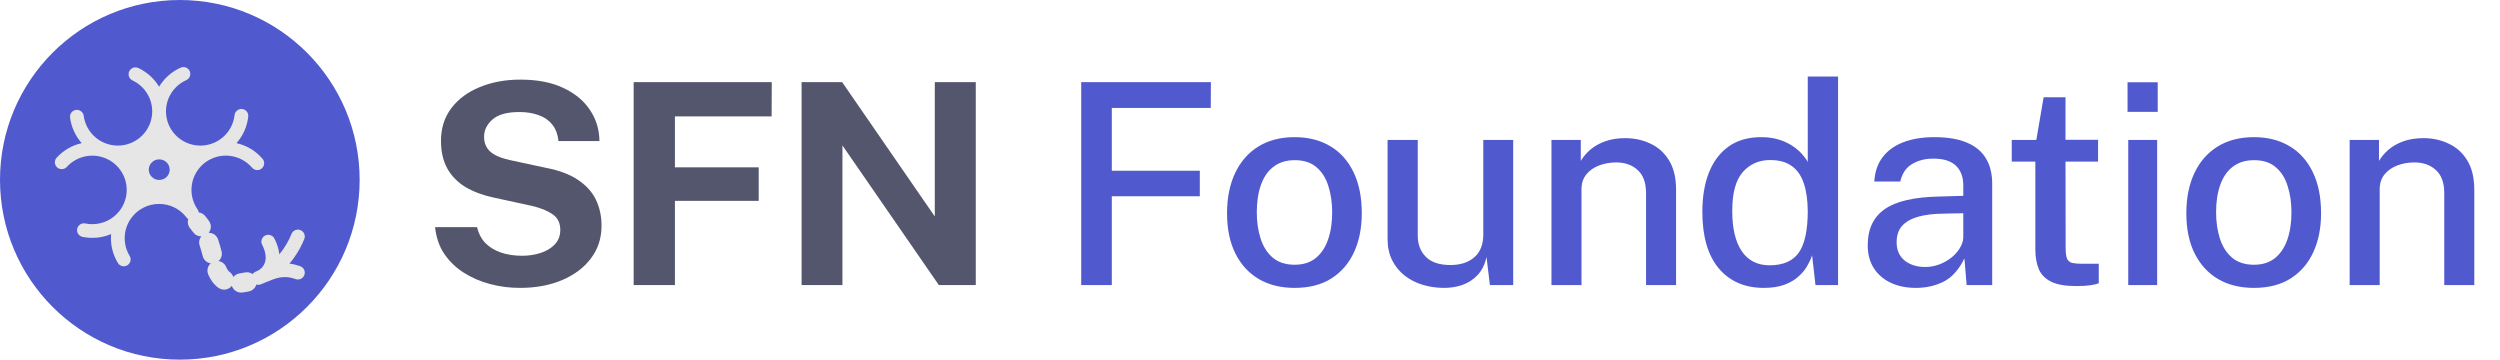
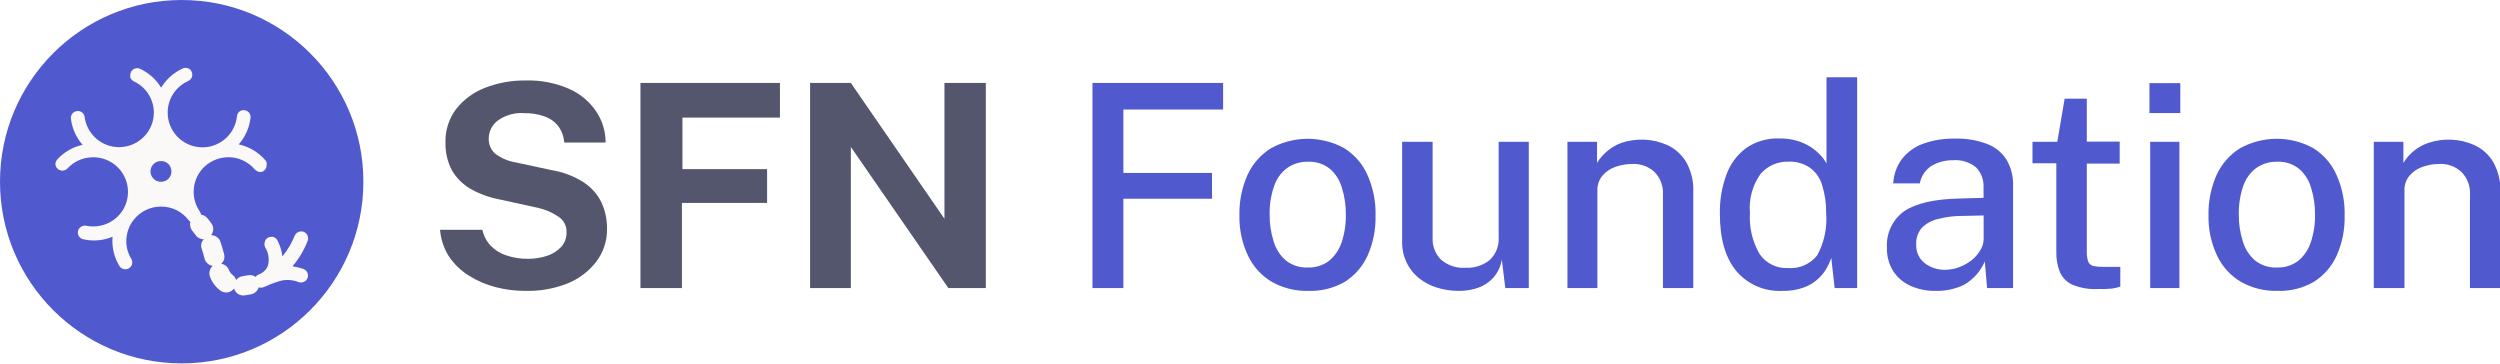
- <svg xmlns="http://www.w3.org/2000/svg" width="285" height="41" viewBox="0 0 285 41" fill="none">
-   <circle cx="20.5" cy="20.5" r="20.5" fill="#5159CF" />
-   <path fill-rule="evenodd" clip-rule="evenodd" d="M21.627 8.105C21.67 8.198 21.693 8.299 21.696 8.402C21.699 8.505 21.682 8.607 21.645 8.703C21.609 8.799 21.554 8.887 21.483 8.961C21.412 9.036 21.328 9.096 21.234 9.138C20.547 9.446 19.963 9.944 19.553 10.574C19.143 11.203 18.924 11.937 18.922 12.687V12.714C18.927 13.711 19.315 14.668 20.006 15.389C20.697 16.111 21.638 16.542 22.638 16.594C23.638 16.646 24.62 16.315 25.382 15.669C26.145 15.024 26.631 14.112 26.74 13.121C26.762 12.915 26.866 12.726 27.028 12.596C27.19 12.466 27.397 12.405 27.604 12.427C27.811 12.449 28.001 12.552 28.131 12.713C28.262 12.875 28.323 13.081 28.301 13.287C28.18 14.411 27.712 15.469 26.96 16.316C28.117 16.576 29.158 17.202 29.927 18.101C29.994 18.179 30.045 18.269 30.077 18.367C30.109 18.465 30.121 18.567 30.113 18.67C30.105 18.772 30.077 18.872 30.03 18.963C29.983 19.055 29.919 19.136 29.841 19.203C29.762 19.269 29.672 19.32 29.574 19.352C29.476 19.383 29.372 19.396 29.27 19.388C29.167 19.38 29.067 19.352 28.975 19.305C28.883 19.258 28.802 19.194 28.735 19.116C28.085 18.356 27.169 17.872 26.172 17.764C25.176 17.655 24.176 17.931 23.377 18.534C22.579 19.137 22.043 20.022 21.879 21.007C21.715 21.991 21.936 23.001 22.496 23.829L22.502 23.835C22.587 23.946 22.642 24.078 22.659 24.218C22.92 24.25 23.169 24.376 23.355 24.589C23.534 24.795 23.696 25.006 23.843 25.22C24.127 25.633 24.09 26.171 23.787 26.54C24.022 26.535 24.252 26.604 24.445 26.738C24.637 26.872 24.782 27.064 24.857 27.285C25.022 27.764 25.149 28.232 25.257 28.656C25.308 28.855 25.303 29.063 25.242 29.258C25.181 29.454 25.066 29.628 24.911 29.762C25.282 29.815 25.616 30.054 25.774 30.421C25.919 30.759 26.058 30.924 26.187 31.015C26.394 31.16 26.535 31.363 26.605 31.587C26.779 31.357 27.045 31.196 27.355 31.159C27.522 31.139 27.71 31.107 27.919 31.062C28.237 30.992 28.553 31.067 28.799 31.242C28.885 31.12 29.003 31.026 29.142 30.969L29.356 30.879C29.553 30.786 29.73 30.655 29.874 30.492C30.019 30.33 30.129 30.14 30.198 29.934C30.354 29.465 30.341 28.786 29.89 27.917C29.841 27.826 29.81 27.725 29.8 27.622C29.79 27.519 29.8 27.415 29.831 27.315C29.862 27.216 29.912 27.124 29.979 27.045C30.046 26.965 30.128 26.899 30.221 26.852C30.314 26.804 30.415 26.776 30.519 26.767C30.622 26.759 30.727 26.772 30.826 26.804C30.925 26.837 31.016 26.888 31.095 26.956C31.174 27.025 31.238 27.108 31.284 27.201C31.604 27.818 31.787 28.424 31.841 28.998C32.425 28.297 32.895 27.508 33.234 26.662C33.273 26.567 33.331 26.48 33.403 26.407C33.475 26.334 33.562 26.276 33.656 26.237C33.751 26.197 33.853 26.176 33.956 26.175C34.059 26.175 34.161 26.194 34.257 26.233C34.352 26.272 34.439 26.329 34.512 26.401C34.586 26.473 34.644 26.559 34.684 26.654C34.724 26.748 34.745 26.85 34.745 26.952C34.746 27.055 34.726 27.157 34.687 27.252C34.197 28.45 33.586 29.368 32.999 30.053C33.381 30.097 33.783 30.191 34.218 30.342C34.414 30.41 34.576 30.552 34.666 30.739C34.757 30.925 34.77 31.14 34.702 31.335C34.634 31.531 34.49 31.692 34.303 31.782C34.116 31.873 33.901 31.886 33.704 31.818C32.924 31.547 32.369 31.537 31.829 31.649C31.326 31.753 30.831 31.958 30.14 32.246L29.993 32.307C29.903 32.35 29.81 32.388 29.716 32.421C29.557 32.481 29.383 32.487 29.22 32.439C29.166 32.632 29.059 32.806 28.913 32.943C28.767 33.079 28.586 33.174 28.39 33.216C28.122 33.275 27.865 33.319 27.619 33.348C27.362 33.379 27.102 33.32 26.885 33.18C26.668 33.04 26.507 32.828 26.43 32.582C26.256 32.81 26.001 32.963 25.717 33.006C25.433 33.05 25.143 32.982 24.908 32.817C24.323 32.404 23.973 31.837 23.738 31.288C23.645 31.074 23.623 30.835 23.676 30.608C23.728 30.38 23.852 30.175 24.029 30.021C23.812 29.991 23.609 29.897 23.445 29.751C23.282 29.606 23.166 29.415 23.112 29.203C23.012 28.798 22.895 28.396 22.763 28C22.702 27.823 22.687 27.633 22.72 27.448C22.753 27.264 22.833 27.091 22.953 26.945C22.769 26.949 22.587 26.907 22.423 26.824C22.259 26.74 22.119 26.616 22.015 26.465C21.912 26.315 21.801 26.171 21.681 26.033C21.556 25.89 21.471 25.718 21.433 25.533C21.394 25.348 21.405 25.156 21.463 24.976C21.373 24.92 21.296 24.846 21.235 24.759L21.227 24.746C20.861 24.279 20.392 23.9 19.857 23.641C19.321 23.381 18.733 23.246 18.138 23.247C16.883 23.247 15.766 23.832 15.048 24.746C14.995 24.823 14.939 24.899 14.882 24.973C14.448 25.617 14.216 26.375 14.216 27.151C14.216 27.896 14.424 28.588 14.786 29.18C14.89 29.356 14.92 29.567 14.87 29.765C14.819 29.964 14.693 30.135 14.517 30.242C14.341 30.348 14.131 30.382 13.931 30.335C13.73 30.288 13.556 30.165 13.447 29.992C12.839 29 12.566 27.841 12.668 26.684C11.639 27.116 10.504 27.228 9.41 27.004C9.206 26.962 9.028 26.842 8.913 26.669C8.799 26.496 8.758 26.285 8.8 26.082C8.842 25.879 8.963 25.701 9.137 25.587C9.31 25.473 9.522 25.432 9.726 25.474C9.983 25.527 10.249 25.554 10.523 25.555C11.778 25.555 12.894 24.969 13.613 24.055C13.666 23.977 13.721 23.902 13.778 23.829C14.331 23.01 14.553 22.012 14.398 21.038C14.242 20.063 13.722 19.183 12.942 18.574C12.161 17.966 11.178 17.674 10.191 17.758C9.203 17.842 8.284 18.296 7.619 19.027C7.479 19.181 7.284 19.272 7.076 19.282C6.868 19.292 6.665 19.22 6.511 19.08C6.357 18.941 6.265 18.747 6.255 18.54C6.245 18.333 6.318 18.13 6.458 17.977C7.216 17.144 8.214 16.564 9.315 16.317C8.588 15.496 8.125 14.478 7.986 13.393C7.963 13.189 8.021 12.984 8.149 12.822C8.276 12.661 8.462 12.556 8.667 12.53C8.871 12.505 9.078 12.56 9.242 12.685C9.405 12.809 9.513 12.993 9.542 13.197C9.67 14.178 10.168 15.075 10.936 15.705C11.703 16.335 12.681 16.651 13.674 16.59C14.666 16.529 15.598 16.094 16.281 15.375C16.964 14.655 17.347 13.704 17.353 12.714V12.687C17.35 11.949 17.138 11.227 16.741 10.604C16.343 9.981 15.777 9.484 15.107 9.169C15.014 9.125 14.93 9.063 14.861 8.987C14.792 8.911 14.738 8.822 14.704 8.725C14.669 8.629 14.654 8.526 14.659 8.424C14.664 8.321 14.689 8.221 14.733 8.128C14.777 8.036 14.839 7.952 14.916 7.884C14.992 7.815 15.081 7.761 15.178 7.727C15.275 7.692 15.378 7.677 15.481 7.682C15.584 7.687 15.685 7.713 15.778 7.757C16.757 8.219 17.578 8.959 18.138 9.883C18.715 8.929 19.57 8.172 20.59 7.714C20.684 7.671 20.785 7.648 20.888 7.645C20.991 7.642 21.094 7.659 21.19 7.695C21.286 7.731 21.375 7.786 21.45 7.857C21.525 7.927 21.585 8.011 21.627 8.105ZM18.138 20.512C18.295 20.516 18.451 20.489 18.597 20.432C18.743 20.375 18.877 20.289 18.989 20.18C19.101 20.071 19.191 19.94 19.252 19.796C19.313 19.652 19.344 19.497 19.344 19.341C19.344 19.184 19.313 19.03 19.252 18.886C19.191 18.741 19.101 18.611 18.989 18.502C18.877 18.393 18.743 18.307 18.597 18.25C18.451 18.193 18.295 18.166 18.138 18.17C17.826 18.17 17.526 18.293 17.306 18.513C17.085 18.733 16.961 19.03 16.961 19.341C16.961 19.652 17.085 19.95 17.306 20.169C17.526 20.389 17.826 20.512 18.138 20.512Z" fill="#E6E6E6" />
-   <path d="M59.264 32.82C58.112 32.82 56.987 32.676 55.888 32.388C54.789 32.1 53.787 31.668 52.88 31.092C51.973 30.516 51.227 29.796 50.64 28.932C50.064 28.068 49.717 27.055 49.6 25.892H54.384C54.544 26.596 54.848 27.188 55.296 27.668C55.755 28.148 56.341 28.516 57.056 28.772C57.781 29.028 58.608 29.156 59.536 29.156C60.272 29.156 60.971 29.049 61.632 28.836C62.293 28.623 62.832 28.297 63.248 27.86C63.664 27.423 63.872 26.873 63.872 26.212C63.872 25.423 63.584 24.831 63.008 24.436C62.432 24.031 61.648 23.711 60.656 23.476L56.32 22.532C55.093 22.276 54.021 21.881 53.104 21.348C52.197 20.804 51.499 20.1 51.008 19.236C50.517 18.361 50.272 17.3 50.272 16.052C50.272 14.612 50.667 13.369 51.456 12.324C52.256 11.279 53.339 10.479 54.704 9.924C56.08 9.359 57.621 9.076 59.328 9.076C61.259 9.076 62.885 9.391 64.208 10.02C65.541 10.639 66.56 11.481 67.264 12.548C67.968 13.604 68.325 14.783 68.336 16.084H63.664C63.579 15.284 63.333 14.644 62.928 14.164C62.523 13.673 62 13.321 61.36 13.108C60.731 12.884 60.011 12.772 59.2 12.772C57.803 12.772 56.784 13.055 56.144 13.62C55.504 14.185 55.184 14.841 55.184 15.588C55.184 16.292 55.424 16.863 55.904 17.3C56.395 17.727 57.179 18.052 58.256 18.276L62.272 19.14C63.765 19.428 64.976 19.887 65.904 20.516C66.832 21.135 67.509 21.887 67.936 22.772C68.363 23.657 68.576 24.649 68.576 25.748C68.576 27.145 68.176 28.377 67.376 29.444C66.587 30.5 65.493 31.327 64.096 31.924C62.699 32.521 61.088 32.82 59.264 32.82ZM72.237 32.5V9.364H87.981L87.965 13.268H76.941V19.076H86.493V22.9H76.941V32.5H72.237ZM91.382 32.5V9.364H96.006L106.566 24.676V9.364H111.238V32.5H107.03L96.038 16.58V32.5H91.382Z" fill="#54566E" />
-   <path d="M123.258 32.5V9.364H138.042L138.026 12.308H126.746V19.46H136.778V22.372H126.746V32.5H123.258ZM147.579 32.82C146.032 32.82 144.683 32.489 143.531 31.828C142.379 31.156 141.483 30.185 140.843 28.916C140.203 27.647 139.883 26.111 139.883 24.308C139.883 22.569 140.187 21.049 140.795 19.748C141.403 18.447 142.278 17.439 143.419 16.724C144.571 15.999 145.963 15.636 147.595 15.636C149.152 15.636 150.502 15.977 151.643 16.66C152.784 17.332 153.67 18.319 154.299 19.62C154.928 20.911 155.243 22.473 155.243 24.308C155.243 25.983 154.95 27.46 154.363 28.74C153.776 30.02 152.912 31.023 151.771 31.748C150.64 32.463 149.243 32.82 147.579 32.82ZM147.595 30.18C148.544 30.18 149.334 29.935 149.963 29.444C150.592 28.943 151.067 28.244 151.387 27.348C151.707 26.441 151.867 25.396 151.867 24.212C151.867 23.113 151.723 22.116 151.435 21.22C151.158 20.313 150.704 19.593 150.075 19.06C149.456 18.527 148.63 18.26 147.595 18.26C146.646 18.26 145.846 18.505 145.195 18.996C144.555 19.476 144.075 20.164 143.755 21.06C143.435 21.945 143.275 22.996 143.275 24.212C143.275 25.289 143.419 26.281 143.707 27.188C143.995 28.095 144.454 28.82 145.083 29.364C145.723 29.908 146.56 30.18 147.595 30.18ZM164.52 32.82C163.688 32.809 162.893 32.687 162.136 32.452C161.379 32.217 160.701 31.865 160.104 31.396C159.517 30.927 159.048 30.345 158.696 29.652C158.355 28.959 158.184 28.153 158.184 27.236V15.956H161.624V26.868C161.624 27.86 161.933 28.665 162.552 29.284C163.171 29.903 164.104 30.212 165.352 30.212C166.483 30.212 167.389 29.919 168.072 29.332C168.755 28.735 169.096 27.865 169.096 26.724V15.956H172.504V32.5H169.848L169.464 29.3C169.272 30.164 168.925 30.857 168.424 31.38C167.933 31.892 167.347 32.265 166.664 32.5C165.992 32.724 165.277 32.831 164.52 32.82ZM176.866 32.5V15.956H180.21V18.34C180.477 17.892 180.834 17.471 181.282 17.076C181.741 16.681 182.301 16.361 182.962 16.116C183.634 15.871 184.408 15.748 185.282 15.748C186.317 15.748 187.272 15.956 188.146 16.372C189.032 16.777 189.741 17.417 190.274 18.292C190.808 19.156 191.074 20.276 191.074 21.652V32.5H187.65V22.02C187.65 20.836 187.33 19.956 186.69 19.38C186.061 18.804 185.245 18.516 184.242 18.516C183.57 18.516 182.93 18.628 182.322 18.852C181.714 19.076 181.224 19.417 180.85 19.876C180.477 20.324 180.29 20.889 180.29 21.572V32.5H176.866ZM201.076 32.82C198.911 32.82 197.199 32.079 195.94 30.596C194.692 29.103 194.068 26.953 194.068 24.148C194.068 22.431 194.319 20.937 194.82 19.668C195.332 18.388 196.084 17.396 197.076 16.692C198.068 15.988 199.305 15.636 200.788 15.636C201.524 15.636 202.185 15.727 202.772 15.908C203.359 16.089 203.871 16.324 204.308 16.612C204.745 16.9 205.113 17.209 205.412 17.54C205.711 17.871 205.935 18.18 206.084 18.468V8.724H209.54V32.5H206.964L206.58 29.108C206.463 29.471 206.281 29.865 206.036 30.292C205.801 30.719 205.471 31.124 205.044 31.508C204.628 31.892 204.095 32.207 203.444 32.452C202.793 32.697 202.004 32.82 201.076 32.82ZM201.732 30.244C203.268 30.244 204.377 29.764 205.06 28.804C205.743 27.833 206.084 26.244 206.084 24.036C206.073 22.788 205.919 21.732 205.62 20.868C205.332 20.004 204.873 19.353 204.244 18.916C203.625 18.468 202.809 18.244 201.796 18.244C200.527 18.244 199.487 18.703 198.676 19.62C197.876 20.527 197.476 21.999 197.476 24.036C197.476 26.041 197.839 27.577 198.564 28.644C199.3 29.711 200.356 30.244 201.732 30.244ZM218.407 32.82C217.341 32.82 216.391 32.628 215.559 32.244C214.738 31.86 214.093 31.305 213.623 30.58C213.154 29.855 212.919 28.98 212.919 27.956C212.919 26.121 213.565 24.751 214.855 23.844C216.157 22.937 218.237 22.457 221.095 22.404L223.815 22.324V21.124C223.815 20.175 223.533 19.428 222.967 18.884C222.402 18.34 221.527 18.073 220.343 18.084C219.469 18.084 218.685 18.287 217.991 18.692C217.298 19.097 216.845 19.764 216.631 20.692H213.671C213.735 19.593 214.05 18.671 214.615 17.924C215.191 17.167 215.981 16.596 216.983 16.212C217.986 15.828 219.159 15.636 220.503 15.636C222.018 15.636 223.261 15.844 224.231 16.26C225.202 16.665 225.922 17.263 226.391 18.052C226.871 18.841 227.111 19.801 227.111 20.932V32.5H224.199L223.943 29.46C223.325 30.729 222.541 31.609 221.591 32.1C220.642 32.58 219.581 32.82 218.407 32.82ZM219.479 30.436C220.002 30.436 220.519 30.345 221.031 30.164C221.543 29.972 222.007 29.716 222.423 29.396C222.839 29.065 223.17 28.697 223.415 28.292C223.671 27.887 223.805 27.471 223.815 27.044V24.308L221.575 24.356C220.434 24.367 219.463 24.484 218.663 24.708C217.874 24.932 217.266 25.279 216.839 25.748C216.423 26.217 216.215 26.841 216.215 27.62C216.215 28.505 216.519 29.199 217.127 29.7C217.746 30.191 218.53 30.436 219.479 30.436ZM236.684 32.612C235.458 32.612 234.508 32.447 233.836 32.116C233.164 31.785 232.695 31.311 232.428 30.692C232.162 30.063 232.028 29.305 232.028 28.42V18.42H229.34V15.956H232.14L232.972 11.092H235.468V15.94H239.18V18.42H235.468L235.484 28.292C235.484 28.836 235.538 29.236 235.644 29.492C235.762 29.737 235.954 29.897 236.22 29.972C236.498 30.036 236.871 30.068 237.34 30.068H239.26V32.292C239.058 32.377 238.743 32.452 238.316 32.516C237.9 32.58 237.356 32.612 236.684 32.612ZM242.62 32.5V15.956H245.916V32.5H242.62ZM242.54 12.756V9.38H245.98V12.756H242.54ZM256.938 32.82C255.391 32.82 254.042 32.489 252.89 31.828C251.738 31.156 250.842 30.185 250.202 28.916C249.562 27.647 249.242 26.111 249.242 24.308C249.242 22.569 249.546 21.049 250.154 19.748C250.762 18.447 251.636 17.439 252.778 16.724C253.93 15.999 255.322 15.636 256.954 15.636C258.511 15.636 259.86 15.977 261.002 16.66C262.143 17.332 263.028 18.319 263.658 19.62C264.287 20.911 264.602 22.473 264.602 24.308C264.602 25.983 264.308 27.46 263.722 28.74C263.135 30.02 262.271 31.023 261.13 31.748C259.999 32.463 258.602 32.82 256.938 32.82ZM256.954 30.18C257.903 30.18 258.692 29.935 259.322 29.444C259.951 28.943 260.426 28.244 260.746 27.348C261.066 26.441 261.226 25.396 261.226 24.212C261.226 23.113 261.082 22.116 260.794 21.22C260.516 20.313 260.063 19.593 259.434 19.06C258.815 18.527 257.988 18.26 256.954 18.26C256.004 18.26 255.204 18.505 254.554 18.996C253.914 19.476 253.434 20.164 253.114 21.06C252.794 21.945 252.634 22.996 252.634 24.212C252.634 25.289 252.778 26.281 253.066 27.188C253.354 28.095 253.812 28.82 254.442 29.364C255.082 29.908 255.919 30.18 256.954 30.18ZM267.861 32.5V15.956H271.205V18.34C271.472 17.892 271.829 17.471 272.277 17.076C272.736 16.681 273.296 16.361 273.957 16.116C274.629 15.871 275.403 15.748 276.277 15.748C277.312 15.748 278.267 15.956 279.141 16.372C280.027 16.777 280.736 17.417 281.269 18.292C281.803 19.156 282.069 20.276 282.069 21.652V32.5H278.645V22.02C278.645 20.836 278.325 19.956 277.685 19.38C277.056 18.804 276.24 18.516 275.237 18.516C274.565 18.516 273.925 18.628 273.317 18.852C272.709 19.076 272.219 19.417 271.845 19.876C271.472 20.324 271.285 20.889 271.285 21.572V32.5H267.861Z" fill="#5159CF" />
+ <svg xmlns="http://www.w3.org/2000/svg" viewBox="0 0 282.07 41">
+   <defs>
+     <style>.cls-1{fill:#5159cf;}.cls-2{fill:#fbf8f8;fill-rule:evenodd;}.cls-3{fill:#54566e;}</style>
+   </defs>
+   <g id="Layer_2" data-name="Layer 2">
+     <g id="Layer_1-2" data-name="Layer 1">
+       <circle class="cls-1" cx="20.5" cy="20.5" r="20.5" />
+       <path class="cls-2" d="M21.63,8.1a1.09,1.09,0,0,1,.07.3,1,1,0,0,1-.05.3.78.78,0,0,1-.17.26.64.64,0,0,1-.25.18,4,4,0,0,0-1.68,1.43,3.9,3.9,0,0,0-.63,2.12v0a3.92,3.92,0,0,0,7.82.41A.76.76,0,0,1,27,12.6a.75.75,0,0,1,.57-.17.77.77,0,0,1,.53.28.8.8,0,0,1,.17.58,5.47,5.47,0,0,1-1.34,3,5.47,5.47,0,0,1,3,1.78.89.89,0,0,1,.15.27.75.75,0,0,1,0,.3A.74.74,0,0,1,30,19a.75.75,0,0,1-.19.24.72.72,0,0,1-.27.15A.7.7,0,0,1,29,19.3a.76.76,0,0,1-.25-.18,3.91,3.91,0,0,0-2.56-1.36,4,4,0,0,0-2.79.77,3.9,3.9,0,0,0-.88,5.3h0a.83.83,0,0,1,.16.39,1.08,1.08,0,0,1,.69.37,6.73,6.73,0,0,1,.49.63,1.09,1.09,0,0,1-.05,1.32,1,1,0,0,1,.65.2,1.05,1.05,0,0,1,.42.55c.16.47.29.94.4,1.37a1.12,1.12,0,0,1,0,.6,1,1,0,0,1-.33.5,1.1,1.1,0,0,1,.86.66,1.32,1.32,0,0,0,.42.59,1.13,1.13,0,0,1,.41.58,1.13,1.13,0,0,1,.76-.43,5.18,5.18,0,0,0,.56-.1,1.13,1.13,0,0,1,.88.18.76.76,0,0,1,.34-.27l.22-.09a1.61,1.61,0,0,0,.51-.39,1.51,1.51,0,0,0,.33-.56,2.62,2.62,0,0,0-.31-2,.79.79,0,0,1-.06-.6A.76.76,0,0,1,30,27a1.12,1.12,0,0,1,.24-.19.74.74,0,0,1,.3-.08.82.82,0,0,1,.31,0,1.07,1.07,0,0,1,.27.16.72.72,0,0,1,.18.24,4.85,4.85,0,0,1,.56,1.8,8.78,8.78,0,0,0,1.39-2.34.85.85,0,0,1,.17-.25.81.81,0,0,1,.56-.23.63.63,0,0,1,.3.05.85.85,0,0,1,.25.17.7.7,0,0,1,.17.25,1.09,1.09,0,0,1,.07.3.77.77,0,0,1-.06.3A10,10,0,0,1,33,30.05a6.28,6.28,0,0,1,1.22.29.8.8,0,0,1,.45.4.79.79,0,0,1-1,1.08,3.32,3.32,0,0,0-1.87-.17,9.21,9.21,0,0,0-1.69.6l-.15.06-.27.11a.78.78,0,0,1-.5,0,1,1,0,0,1-.31.5,1.1,1.1,0,0,1-.52.28c-.27.05-.53.1-.77.13a1.1,1.1,0,0,1-1.19-.77,1.13,1.13,0,0,1-.71.43,1.15,1.15,0,0,1-.81-.19,3.45,3.45,0,0,1-1.17-1.53A1.12,1.12,0,0,1,24,30a1,1,0,0,1-.58-.27,1.09,1.09,0,0,1-.34-.55c-.1-.4-.21-.8-.35-1.2a1.15,1.15,0,0,1,0-.55A1,1,0,0,1,23,27a1.12,1.12,0,0,1-.53-.13,1,1,0,0,1-.4-.35,5.12,5.12,0,0,0-.34-.44,1.13,1.13,0,0,1-.25-.5,1,1,0,0,1,0-.55.77.77,0,0,1-.22-.22h0a3.88,3.88,0,0,0-3.09-1.5,3.9,3.9,0,0,0-3.09,1.5l-.17.22a4,4,0,0,0-.66,2.18,3.78,3.78,0,0,0,.57,2,.81.81,0,0,1,.08.59.79.79,0,0,1-.35.47.77.77,0,0,1-.59.09.72.72,0,0,1-.48-.34,5.42,5.42,0,0,1-.78-3.31A5.44,5.44,0,0,1,9.41,27a.77.77,0,0,1-.61-.92.74.74,0,0,1,.34-.49.76.76,0,0,1,.59-.12,3.42,3.42,0,0,0,.79.08,3.92,3.92,0,0,0,3.09-1.49c.06-.08.11-.16.17-.23a3.91,3.91,0,0,0-3.59-6.07A3.89,3.89,0,0,0,7.62,19a.8.8,0,0,1-.54.25.78.78,0,0,1-.57-.2.79.79,0,0,1-.26-.54A.77.77,0,0,1,6.46,18a5.38,5.38,0,0,1,2.86-1.66A5.44,5.44,0,0,1,8,13.39a.74.74,0,0,1,.16-.57.8.8,0,0,1,.52-.29.77.77,0,0,1,.87.67,3.92,3.92,0,0,0,6.74,2.17,3.86,3.86,0,0,0,1.07-2.66v0a3.89,3.89,0,0,0-2.24-3.52A.94.94,0,0,1,14.86,9a1,1,0,0,1-.16-.26.8.8,0,0,1,0-.31.73.73,0,0,1,.07-.29.92.92,0,0,1,.19-.25.61.61,0,0,1,.26-.15.79.79,0,0,1,.3-.05.84.84,0,0,1,.3.08,5.5,5.5,0,0,1,2.36,2.12,5.55,5.55,0,0,1,2.45-2.17,1,1,0,0,1,.3-.07.8.8,0,0,1,.3.06.71.71,0,0,1,.26.16A1.08,1.08,0,0,1,21.63,8.1ZM18.14,20.51a1.07,1.07,0,0,0,.46-.08,1.24,1.24,0,0,0,.39-.25,1.15,1.15,0,0,0,.35-.84,1.13,1.13,0,0,0-.09-.45A1.16,1.16,0,0,0,19,18.5a1.18,1.18,0,0,0-.85-.33,1.17,1.17,0,1,0,0,2.34Z" />
+       <path class="cls-3" d="M59.26,32.82a13.14,13.14,0,0,1-3.37-.43,10.55,10.55,0,0,1-3-1.3,7.45,7.45,0,0,1-2.24-2.16,6.56,6.56,0,0,1-1-3h4.78a3.75,3.75,0,0,0,.92,1.78,4.3,4.3,0,0,0,1.76,1.1,7.29,7.29,0,0,0,2.48.39,6.87,6.87,0,0,0,2.09-.32,3.88,3.88,0,0,0,1.62-1,2.33,2.33,0,0,0,.62-1.65A2,2,0,0,0,63,24.44a6.68,6.68,0,0,0-2.35-1l-4.34-.95a10.66,10.66,0,0,1-3.22-1.18A5.86,5.86,0,0,1,51,19.24a6.46,6.46,0,0,1-.74-3.19,6,6,0,0,1,1.19-3.73,7.66,7.66,0,0,1,3.24-2.4,12.2,12.2,0,0,1,4.63-.84,11.3,11.3,0,0,1,4.88.94,7.12,7.12,0,0,1,3.05,2.53,6.26,6.26,0,0,1,1.08,3.53H63.66a3.47,3.47,0,0,0-.73-1.92,3.36,3.36,0,0,0-1.57-1.05,6.28,6.28,0,0,0-2.16-.34,4.53,4.53,0,0,0-3.06.85,2.57,2.57,0,0,0-1,2,2.21,2.21,0,0,0,.72,1.71,5.28,5.28,0,0,0,2.36,1l4,.86a9.63,9.63,0,0,1,3.63,1.38,5.67,5.67,0,0,1,2,2.25,6.89,6.89,0,0,1,.64,3,6,6,0,0,1-1.2,3.69,7.78,7.78,0,0,1-3.28,2.48A12.18,12.18,0,0,1,59.26,32.82Zm13-.32V9.36H88l0,3.91h-11v5.81h9.55V22.9H76.94v9.6Zm19.14,0V9.36H96l10.56,15.32V9.36h4.67V32.5H107L96,16.58V32.5Z" />
+       <path class="cls-1" d="M123.26,32.5V9.36H138v3H126.75v7.15h10v2.91h-10V32.5Zm24.32.32a8,8,0,0,1-4.05-1,6.84,6.84,0,0,1-2.69-2.91,10.16,10.16,0,0,1-1-4.61,10.78,10.78,0,0,1,.91-4.56,7,7,0,0,1,2.63-3,8.57,8.57,0,0,1,8.22-.06,6.74,6.74,0,0,1,2.66,3,10.6,10.6,0,0,1,.94,4.69,10.49,10.49,0,0,1-.88,4.43,6.86,6.86,0,0,1-2.59,3A7.74,7.74,0,0,1,147.58,32.82Zm0-2.64a3.74,3.74,0,0,0,2.36-.74,4.57,4.57,0,0,0,1.43-2.09,9.42,9.42,0,0,0,.48-3.14,9.68,9.68,0,0,0-.44-3,4.37,4.37,0,0,0-1.36-2.16,3.65,3.65,0,0,0-2.47-.8,3.88,3.88,0,0,0-2.4.74,4.14,4.14,0,0,0-1.44,2.06,9.06,9.06,0,0,0-.49,3.15,9.75,9.75,0,0,0,.44,3,4.58,4.58,0,0,0,1.37,2.17A3.73,3.73,0,0,0,147.6,30.18Zm16.92,2.64a8.12,8.12,0,0,1-2.38-.37,6.18,6.18,0,0,1-2-1.05,5.14,5.14,0,0,1-1.92-4.16V16h3.44V26.87a3.24,3.24,0,0,0,.93,2.41,3.8,3.8,0,0,0,2.8.93,4,4,0,0,0,2.72-.88,3.26,3.26,0,0,0,1-2.61V16h3.4V32.5h-2.65l-.39-3.2a4.18,4.18,0,0,1-1,2.08,4.29,4.29,0,0,1-1.76,1.12A6.52,6.52,0,0,1,164.52,32.82Zm12.35-.32V16h3.34v2.38a5.2,5.2,0,0,1,1.07-1.26,5.28,5.28,0,0,1,1.68-1,7.17,7.17,0,0,1,5.19.25,4.84,4.84,0,0,1,2.12,1.92,6.29,6.29,0,0,1,.8,3.36V32.5h-3.42V22a3.39,3.39,0,0,0-1-2.64,3.47,3.47,0,0,0-2.45-.86,5.62,5.62,0,0,0-1.92.33,3.35,3.35,0,0,0-1.47,1,2.55,2.55,0,0,0-.56,1.69V32.5Zm24.21.32a6.39,6.39,0,0,1-5.14-2.22q-1.87-2.25-1.87-6.45a12.18,12.18,0,0,1,.75-4.48,6.48,6.48,0,0,1,2.26-3,6.25,6.25,0,0,1,3.71-1.05,6.77,6.77,0,0,1,2,.27,5.9,5.9,0,0,1,1.54.7,6.05,6.05,0,0,1,1.1.93,4.45,4.45,0,0,1,.67.93V8.72h3.46V32.5H207l-.38-3.39a6.66,6.66,0,0,1-.54,1.18,4.84,4.84,0,0,1-1,1.22,4.67,4.67,0,0,1-1.6.94A6.61,6.61,0,0,1,201.08,32.82Zm.65-2.58a3.8,3.8,0,0,0,3.33-1.44,8.52,8.52,0,0,0,1-4.76,10,10,0,0,0-.46-3.17,3.67,3.67,0,0,0-1.38-1.95,4,4,0,0,0-2.44-.68,4,4,0,0,0-3.12,1.38,6.62,6.62,0,0,0-1.2,4.42,8.19,8.19,0,0,0,1.08,4.6A3.62,3.62,0,0,0,201.73,30.24Zm16.68,2.58a6.63,6.63,0,0,1-2.85-.58,4.5,4.5,0,0,1-1.94-1.66,4.73,4.73,0,0,1-.7-2.62,4.72,4.72,0,0,1,1.93-4.12q2-1.35,6.25-1.44l2.72-.08v-1.2a3,3,0,0,0-.85-2.24,3.65,3.65,0,0,0-2.63-.8,4.62,4.62,0,0,0-2.35.61,3,3,0,0,0-1.36,2h-3a5,5,0,0,1,1-2.77A5.3,5.3,0,0,1,217,16.21a10,10,0,0,1,3.52-.57,9.46,9.46,0,0,1,3.73.62,4.4,4.4,0,0,1,2.16,1.79,5.45,5.45,0,0,1,.72,2.88V32.5H224.2l-.26-3a5.56,5.56,0,0,1-2.35,2.64A7,7,0,0,1,218.41,32.82Zm1.07-2.38a4.42,4.42,0,0,0,1.55-.28,5.19,5.19,0,0,0,1.39-.76,4,4,0,0,0,1-1.11,2.47,2.47,0,0,0,.41-1.25V24.31l-2.25.05a11,11,0,0,0-2.91.35,3.76,3.76,0,0,0-1.82,1,2.7,2.7,0,0,0-.63,1.87,2.54,2.54,0,0,0,.92,2.08A3.67,3.67,0,0,0,219.48,30.44Zm17.2,2.17a6.59,6.59,0,0,1-2.84-.49,2.8,2.8,0,0,1-1.41-1.43,5.73,5.73,0,0,1-.4-2.27v-10h-2.69V16h2.8l.83-4.87h2.5v4.85h3.71v2.48h-3.71v9.87a3.44,3.44,0,0,0,.16,1.2.85.85,0,0,0,.58.48,4.81,4.81,0,0,0,1.12.1h1.92v2.22a4.25,4.25,0,0,1-.94.23A12,12,0,0,1,236.68,32.61Zm5.94-.11V16h3.3V32.5Zm-.08-19.74V9.38H246v3.38Zm14.4,20.06a8,8,0,0,1-4.05-1,6.84,6.84,0,0,1-2.69-2.91,10.16,10.16,0,0,1-1-4.61,10.78,10.78,0,0,1,.91-4.56,7,7,0,0,1,2.63-3,8.57,8.57,0,0,1,8.22-.06,6.74,6.74,0,0,1,2.66,3,10.6,10.6,0,0,1,.94,4.69,10.49,10.49,0,0,1-.88,4.43,6.86,6.86,0,0,1-2.59,3A7.74,7.74,0,0,1,256.94,32.82Zm0-2.64a3.75,3.75,0,0,0,2.37-.74,4.57,4.57,0,0,0,1.43-2.09,9.42,9.42,0,0,0,.48-3.14,9.68,9.68,0,0,0-.44-3,4.37,4.37,0,0,0-1.36-2.16,3.66,3.66,0,0,0-2.48-.8,3.88,3.88,0,0,0-2.4.74,4.27,4.27,0,0,0-1.44,2.06,9.32,9.32,0,0,0-.48,3.15,9.75,9.75,0,0,0,.44,3,4.58,4.58,0,0,0,1.37,2.17A3.72,3.72,0,0,0,257,30.18Zm10.91,2.32V16h3.34v2.38A5.27,5.27,0,0,1,274,16.12a7.14,7.14,0,0,1,5.18.25,4.81,4.81,0,0,1,2.13,1.92,6.38,6.38,0,0,1,.8,3.36V32.5h-3.43V22a3.35,3.35,0,0,0-1-2.64,3.43,3.43,0,0,0-2.44-.86,5.57,5.57,0,0,0-1.92.33,3.35,3.35,0,0,0-1.47,1,2.5,2.5,0,0,0-.56,1.69V32.5Z" />
+     </g>
+   </g>
</svg>
